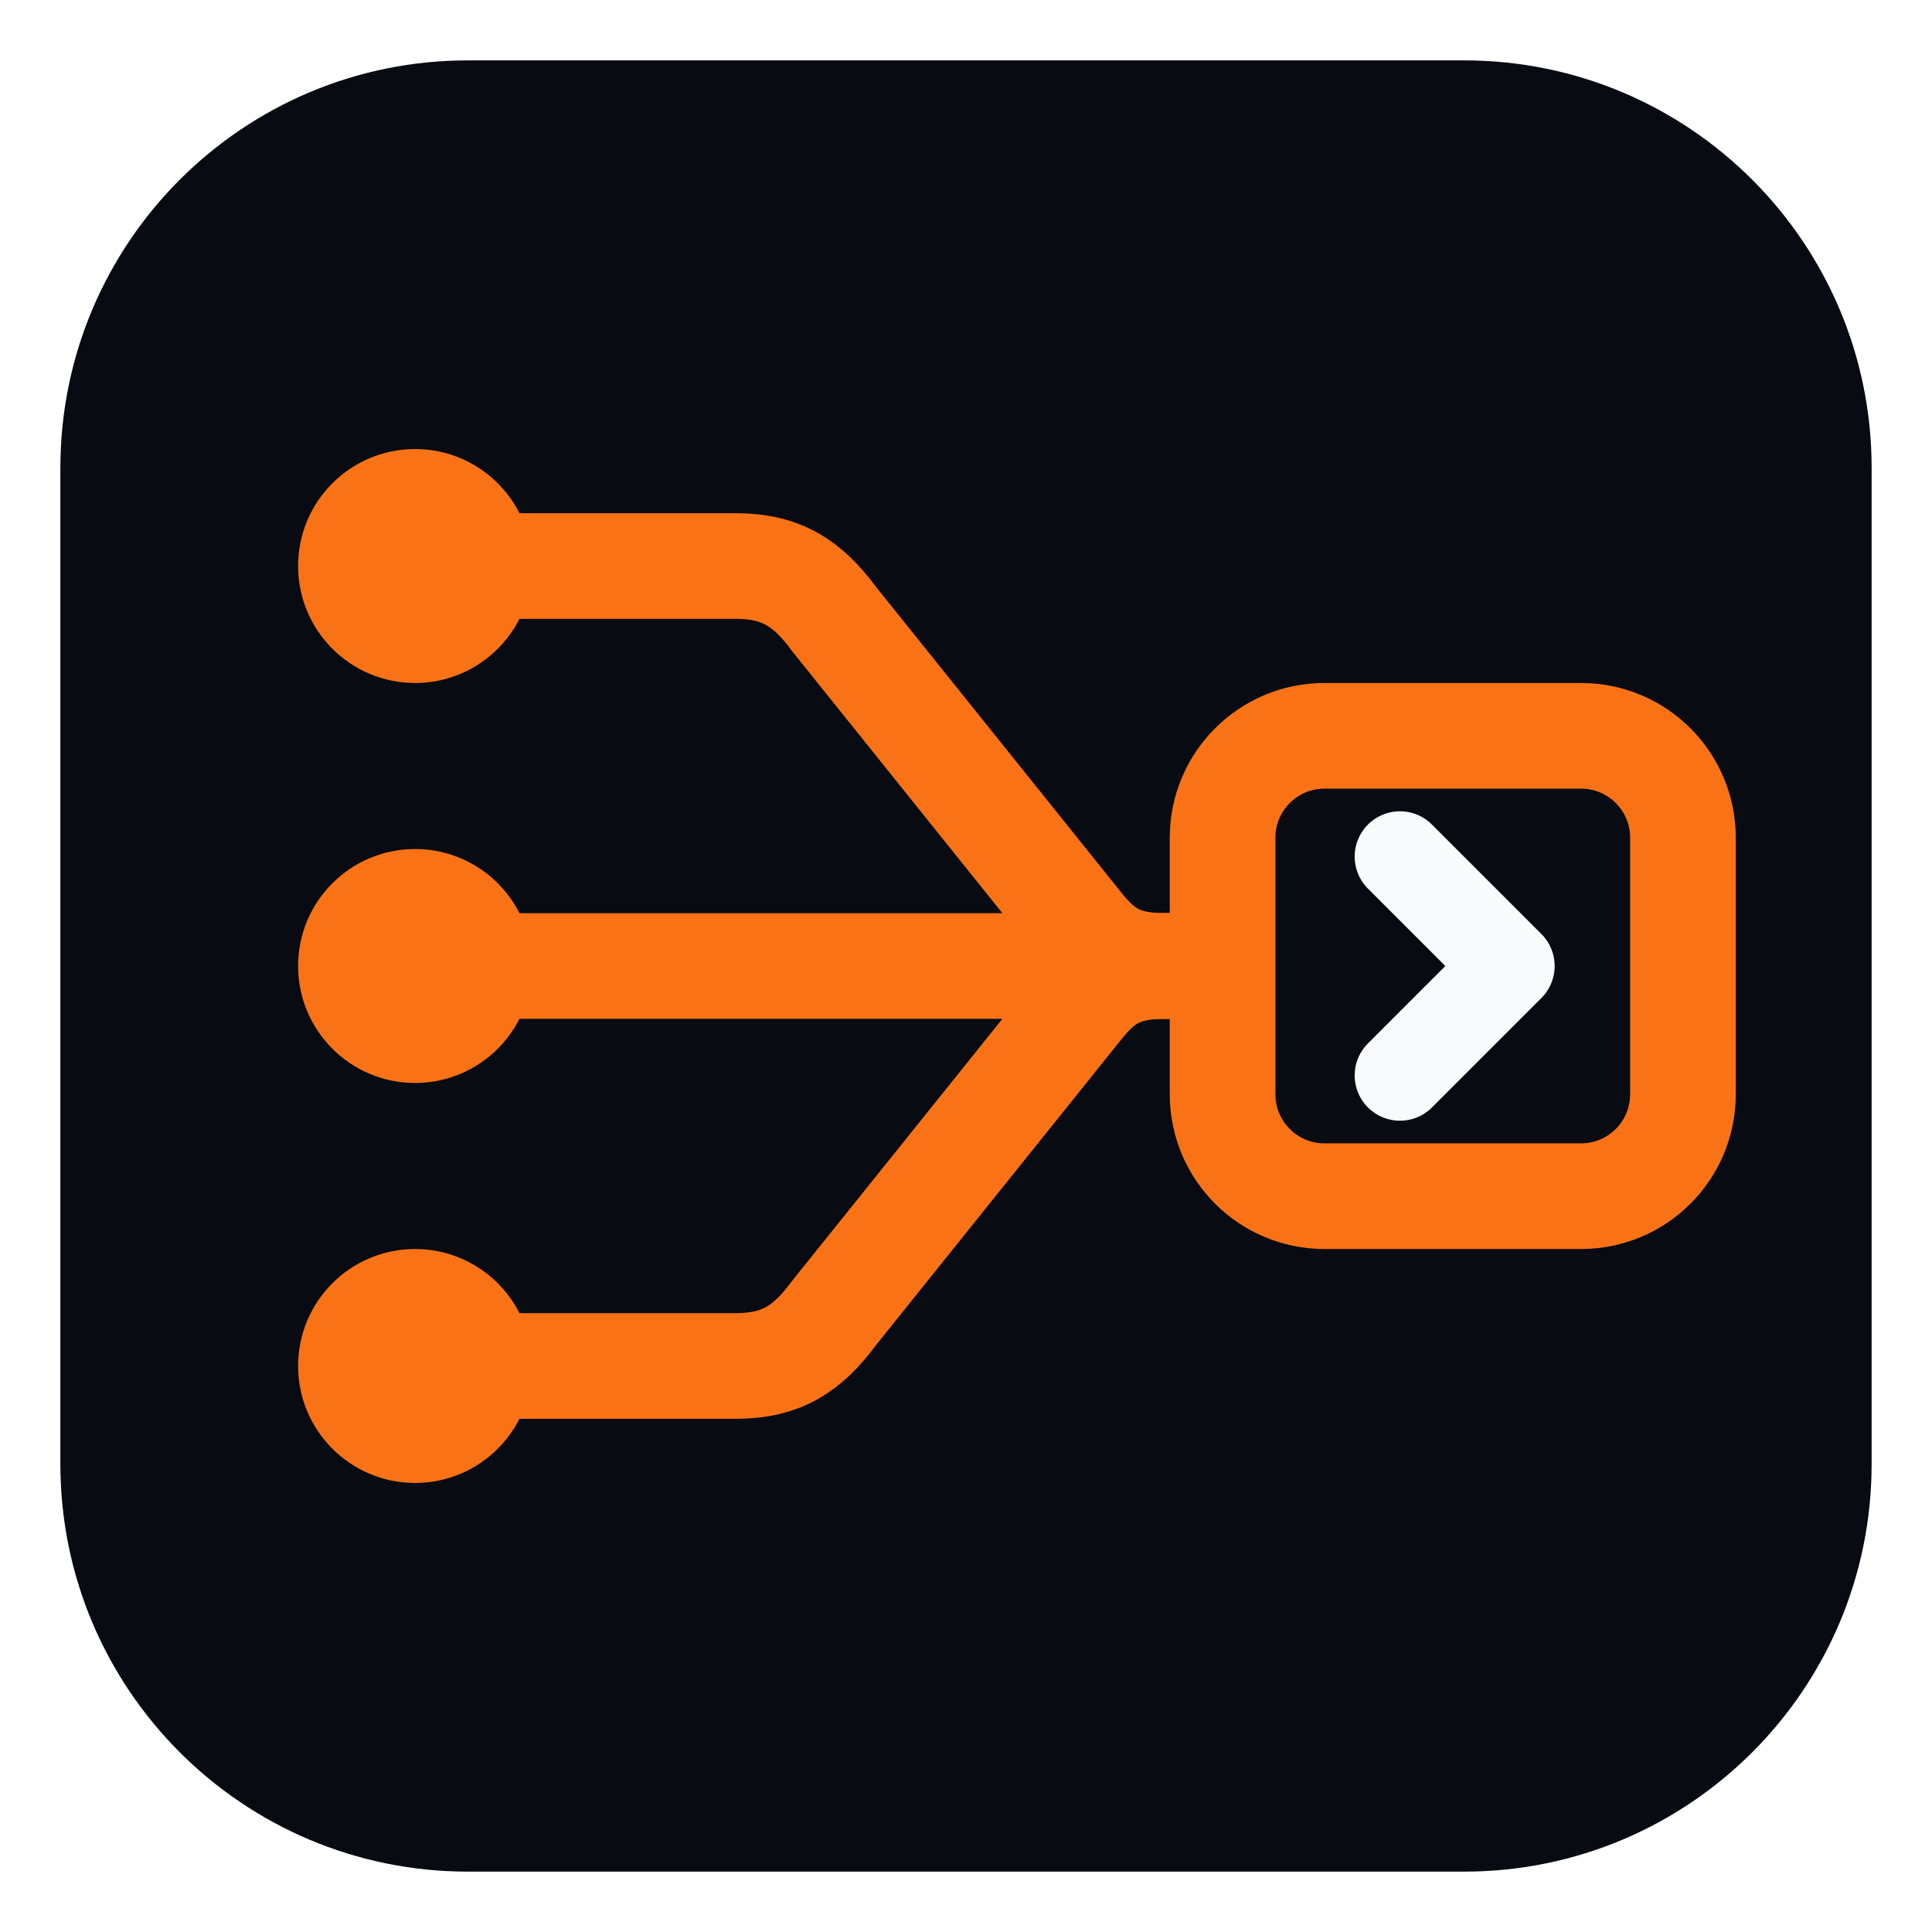
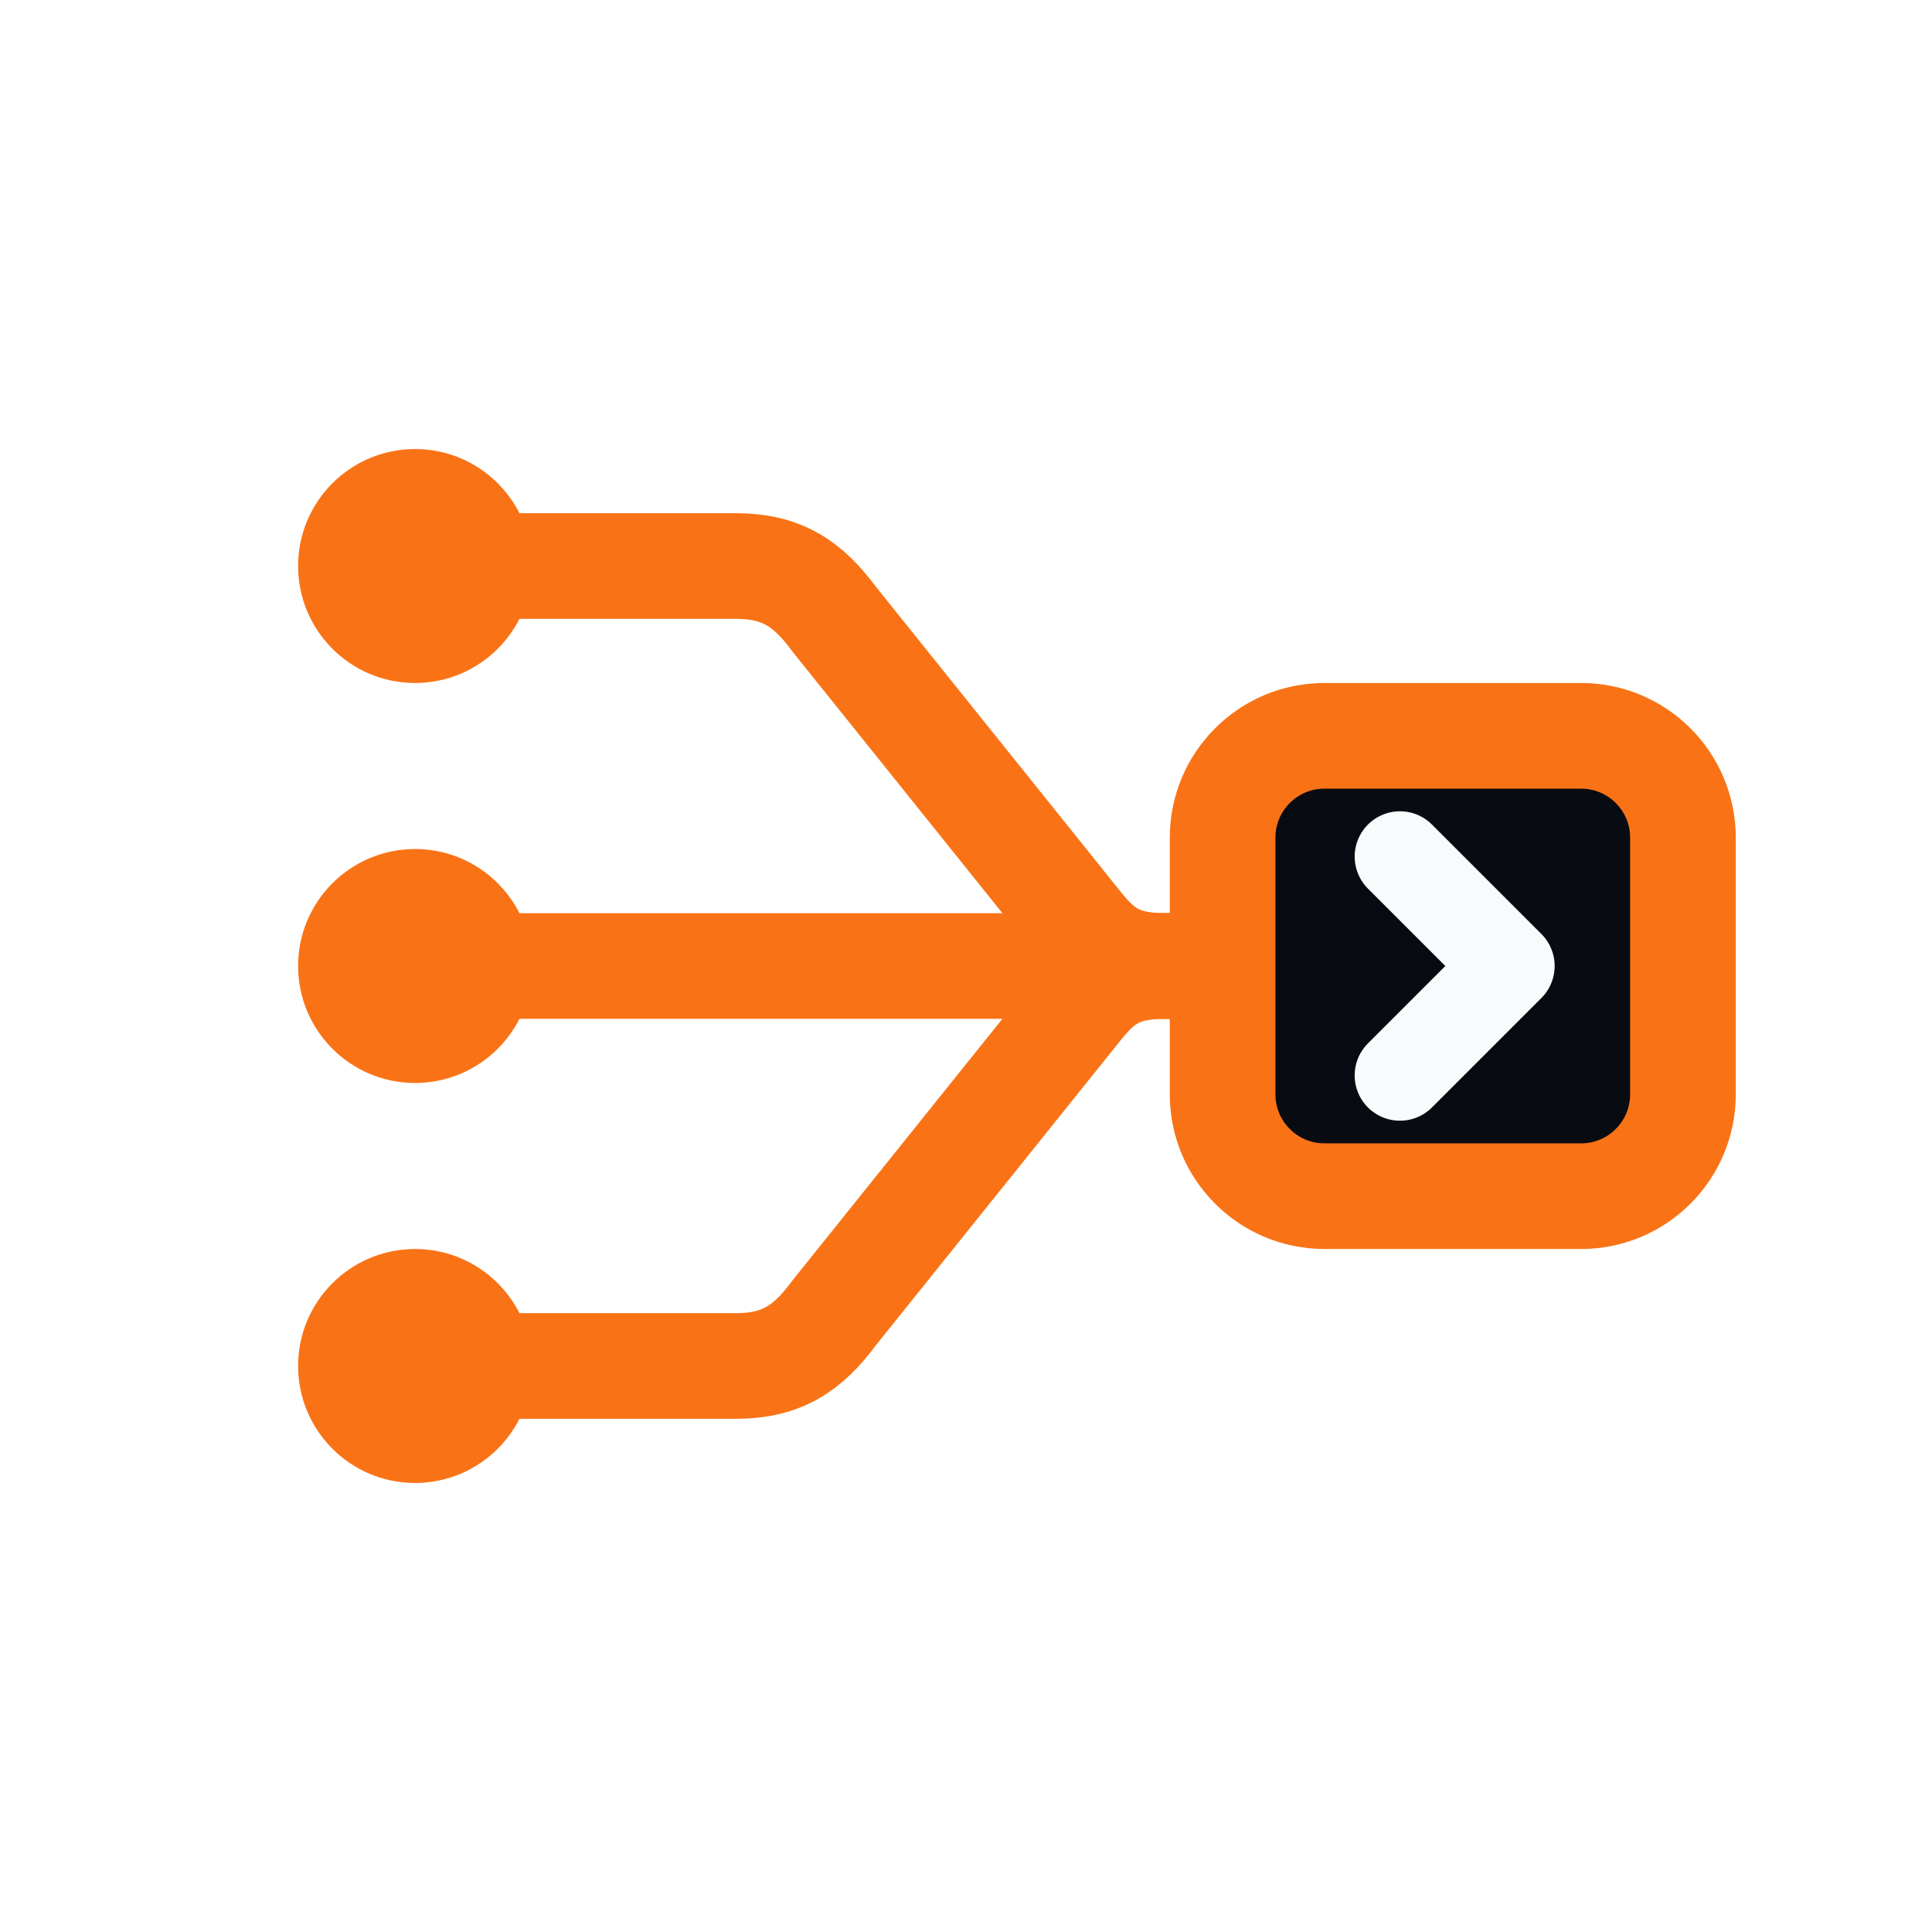
<svg xmlns="http://www.w3.org/2000/svg" width="1024" height="1024" viewBox="0 0 1024 1024">
-   <rect x="32" y="32" width="960" height="960" rx="216" fill="#080b12" />
  <g fill="none" stroke="#f97316" stroke-linecap="round" stroke-linejoin="round" stroke-width="56">
    <path d="M220 300h170c24 0 38 9 52 28l130 162c12 15 22 22 46 22h48" />
    <path d="M220 512h446" />
    <path d="M220 724h170c24 0 38-9 52-28l130-162c12-15 22-22 46-22h48" />
  </g>
  <g fill="#f97316">
    <circle cx="220" cy="300" r="62" />
    <circle cx="220" cy="512" r="62" />
    <circle cx="220" cy="724" r="62" />
  </g>
  <rect x="648" y="390" width="244" height="244" rx="54" fill="#080b12" stroke="#f97316" stroke-width="56" />
  <path d="m742 454 58 58-58 58" fill="none" stroke="#f8fafc" stroke-linecap="round" stroke-linejoin="round" stroke-width="48" />
</svg>
